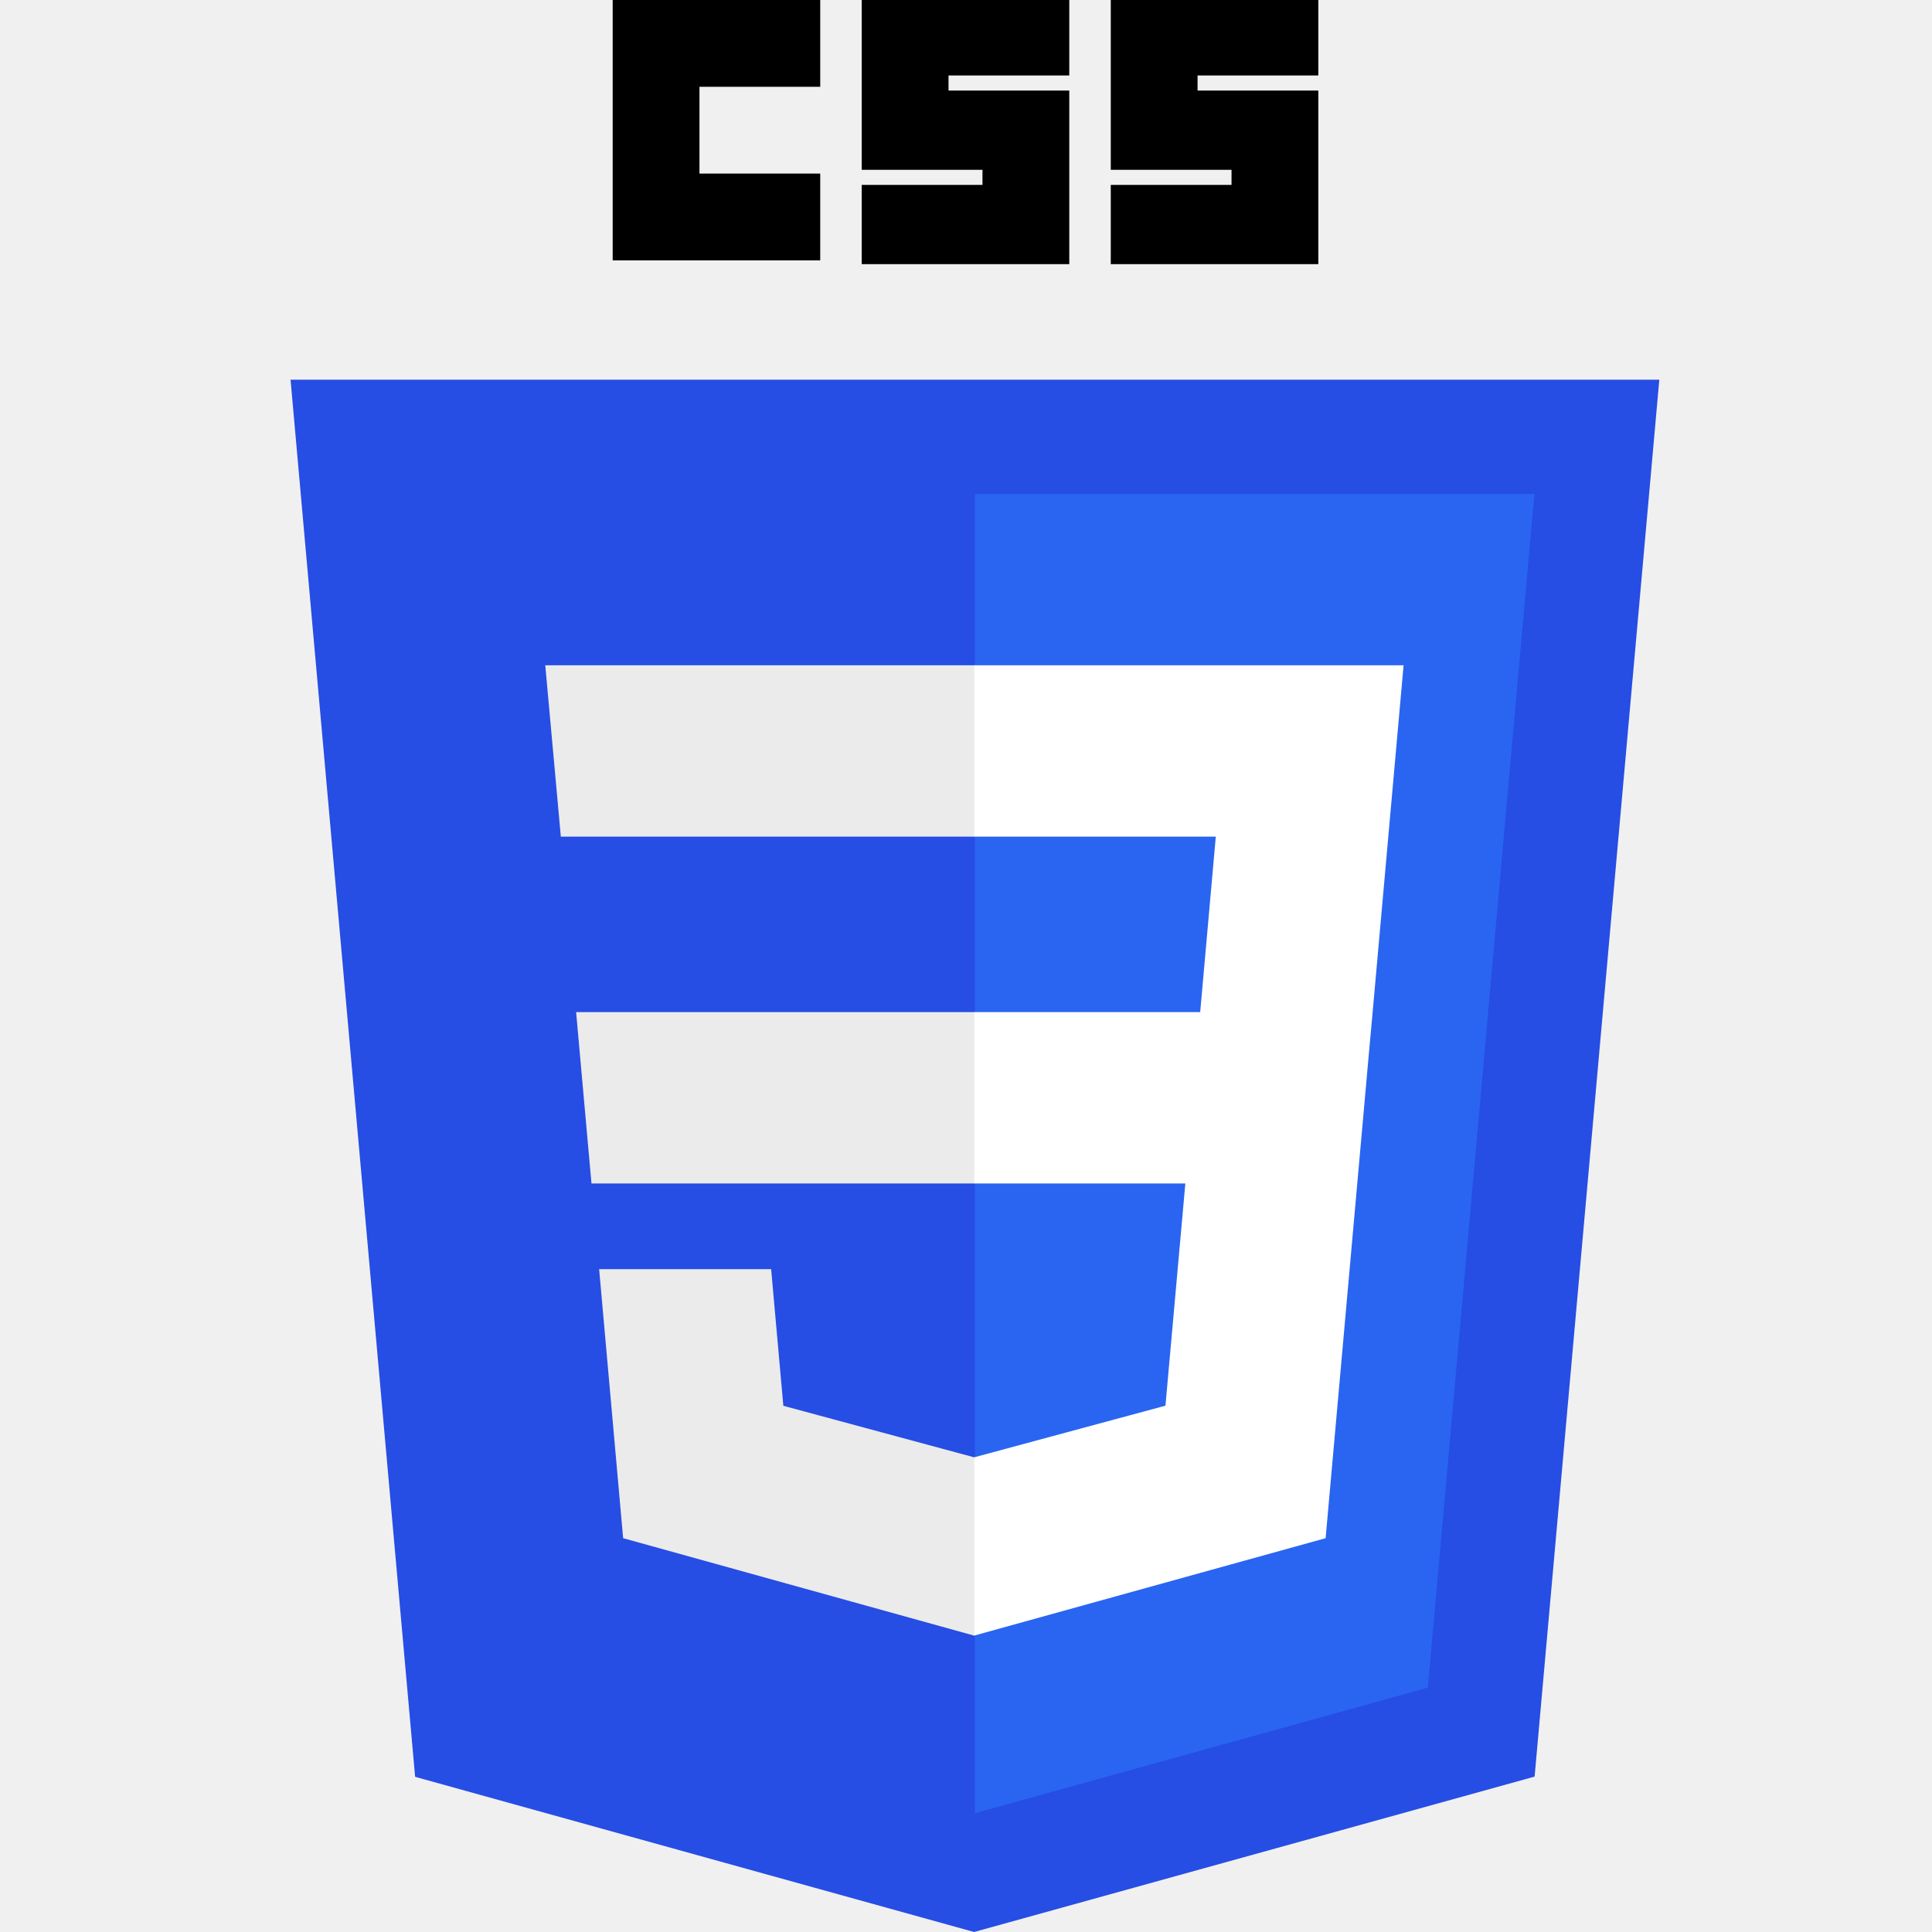
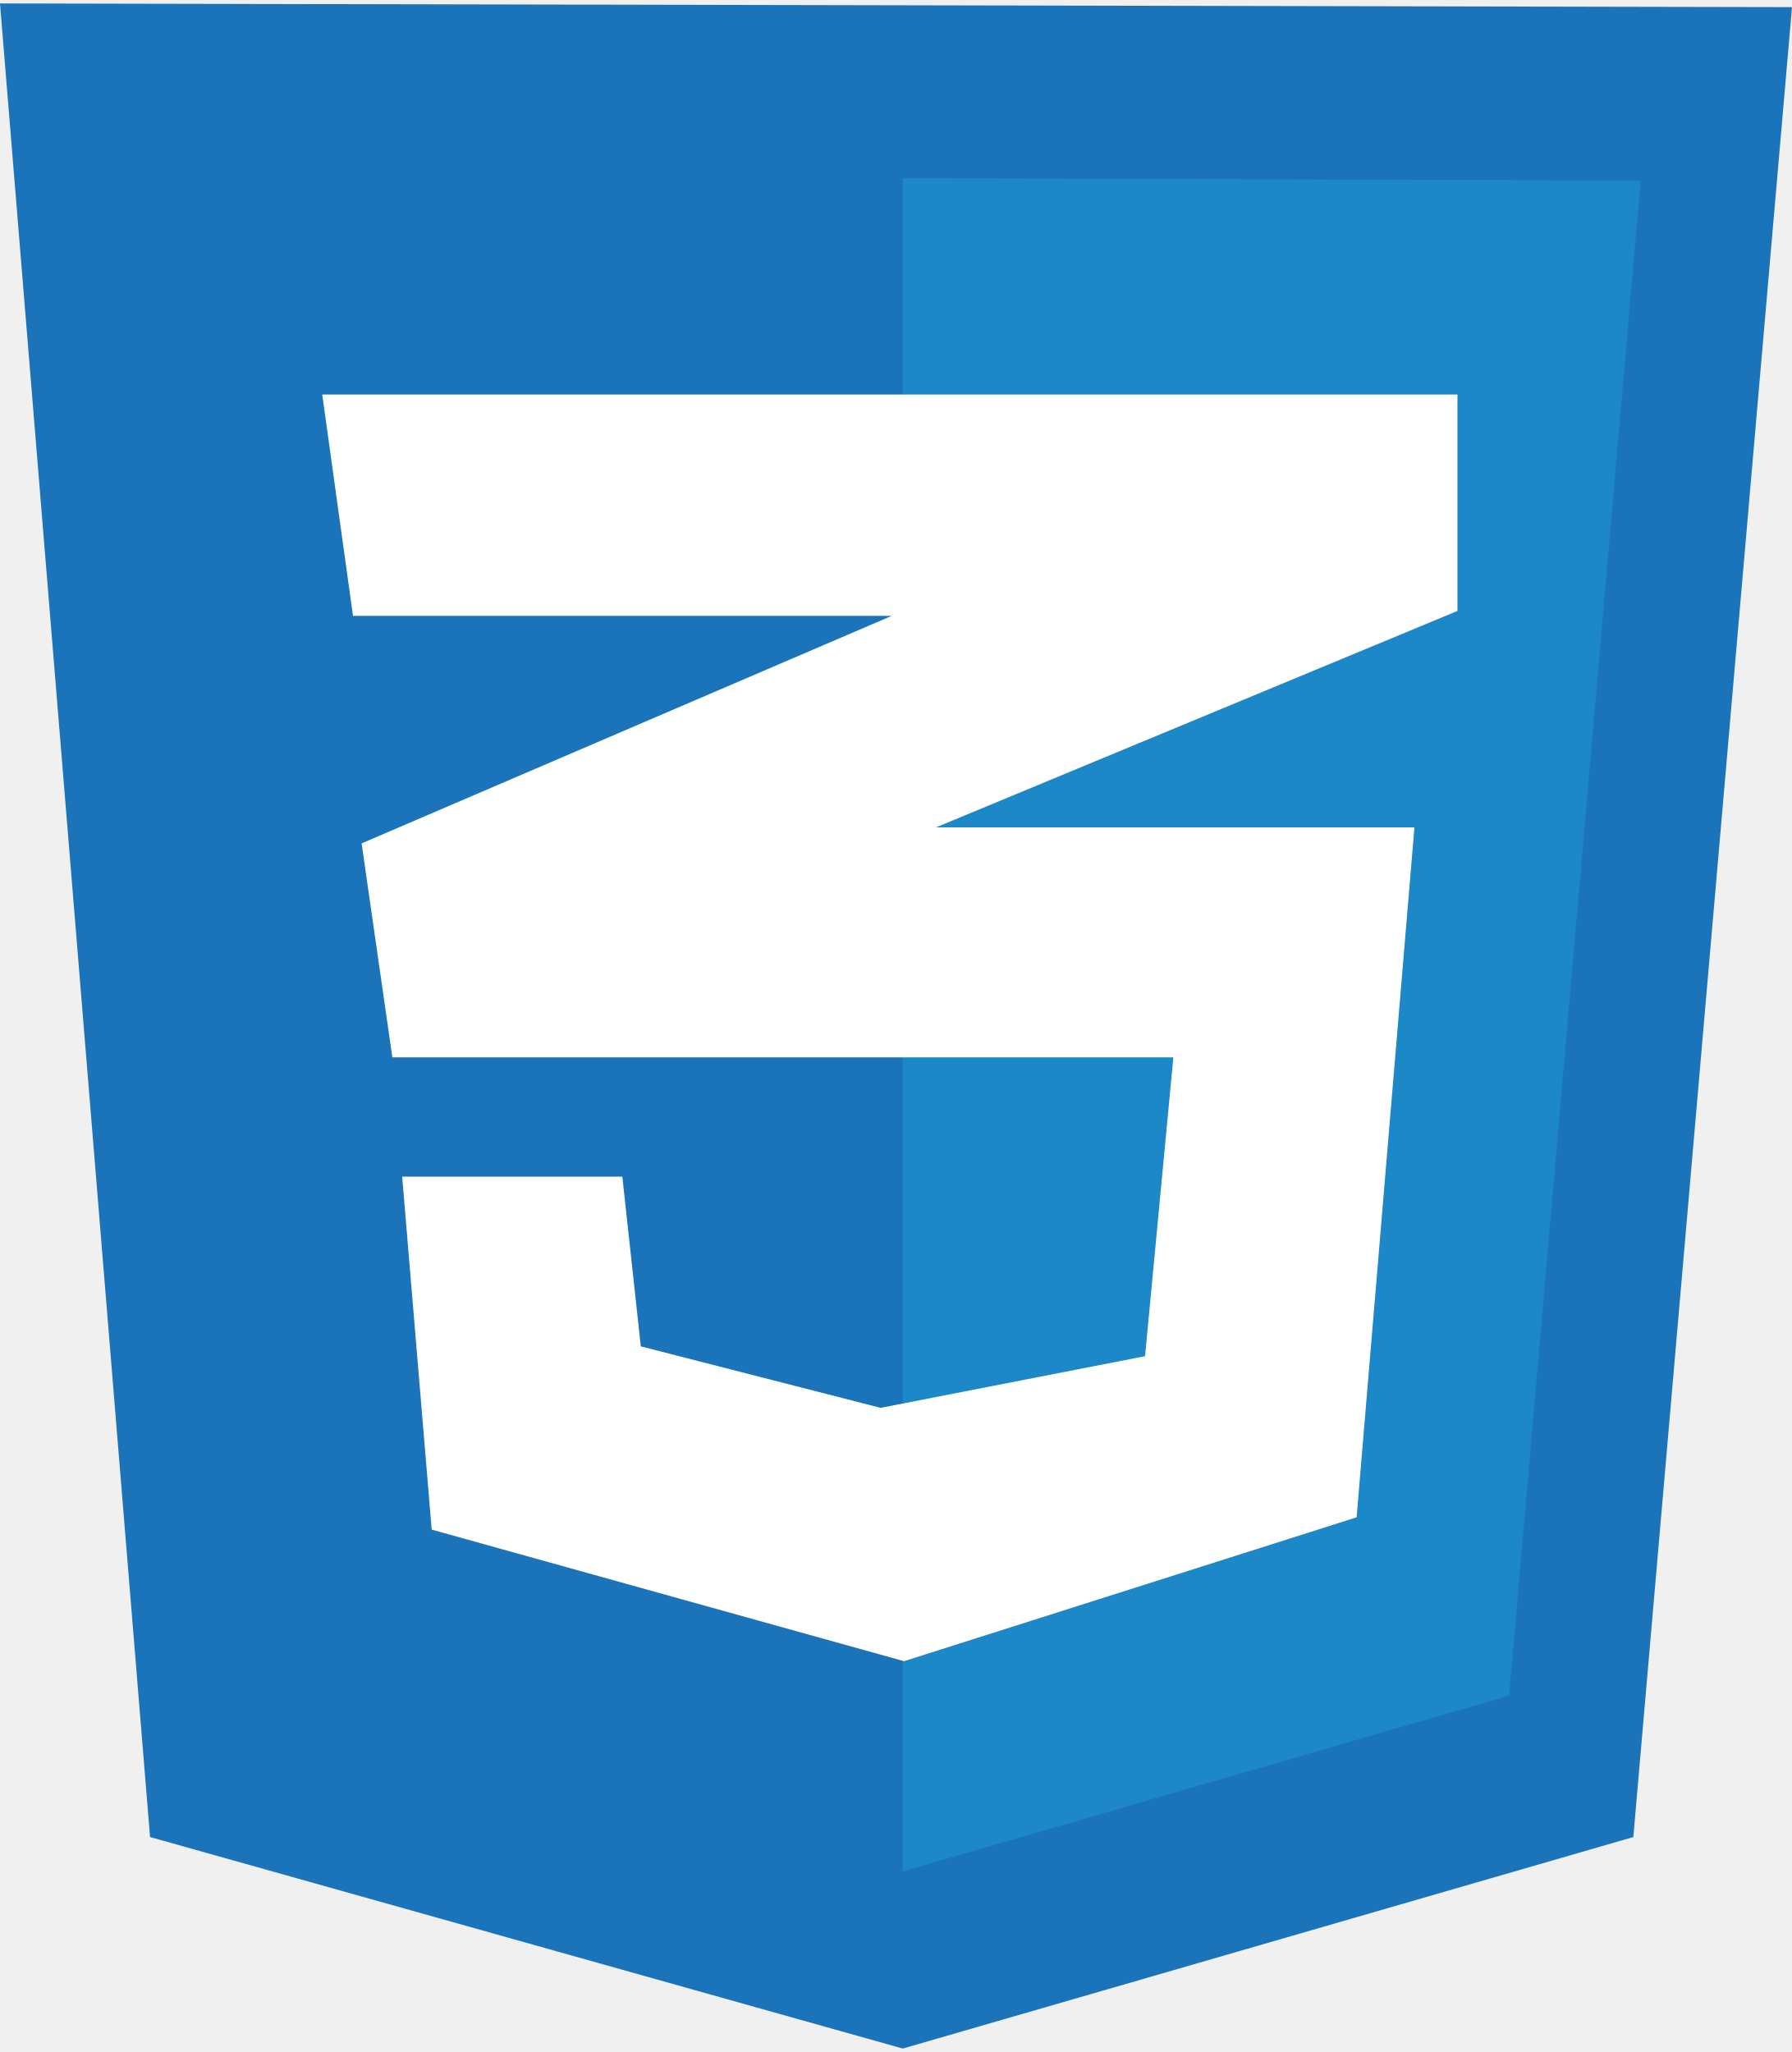
- <svg xmlns="http://www.w3.org/2000/svg" width="256" height="256" viewBox="0 0 240 240" id="svg3476" version="1.1">
-   <defs id="defs3478" />
-   <g id="layer1" transform="translate(-193.633,-548.3622)">
-     <g id="g3013" transform="matrix(0.46875,0,0,0.46875,194.7425,548.3622)">
-       <polygon id="polygon2989" points="107.644,470.877 74.633,100.62 437.367,100.62 404.321,470.819 255.778,512 " style="fill:#264de4" />
-       <polygon id="polygon2991" points="376.03,447.246 404.27,130.894 256,130.894 256,480.523 " style="fill:#2965f1" />
-       <polygon id="polygon2993" points="150.31,268.217 154.38,313.627 256,313.627 256,268.217 " style="fill:#ebebeb" />
-       <polygon id="polygon2995" points="146.26,221.716 256,221.716 256,176.305 255.843,176.305 142.132,176.305 " style="fill:#ebebeb" />
-       <polygon id="polygon2997" points="255.791,433.457 256,433.399 256,386.153 255.801,386.206 205.227,372.55 201.994,336.333 177.419,336.333 156.409,336.333 162.771,407.634 " style="fill:#ebebeb" />
-       <path id="path2999" d="m 160,0 h 55 v 23 h -32 v 23 h 32 v 23 h -55 z" />
-       <path id="path3001" d="m 226,0 h 55 v 20 h -32 v 4 h 32 V 70 H 226 V 49 h 32 v -4 h -32 z" />
-       <path id="path3003" d="m 292,0 h 55 v 20 h -32 v 4 h 32 V 70 H 292 V 49 h 32 v -4 h -32 z" />
-       <polygon id="polygon3005" points="369.597,176.305 255.843,176.305 255.843,221.716 319.831,221.716 315.699,268.217 255.843,268.217 255.843,313.627 311.761,313.627 306.49,372.521 255.843,386.191 255.843,433.435 348.937,407.634 349.62,399.962 360.291,280.411 361.399,268.217 " style="fill:#ffffff" />
-     </g>
-   </g>
+ <svg xmlns="http://www.w3.org/2000/svg" fill="none" height="2500" width="2183" viewBox="0 0 124 141.53">
+   <path d="M10.383 126.892L0 0l124 .255-10.979 126.637-50.553 14.638z" fill="#1b73ba" />
+   <path d="M62.468 129.275V12.085l51.064.17-9.106 104.85z" fill="#1c88c7" />
+   <path d="M100.851 27.064H22.298l2.128 15.318h37.276l-36.68 15.745 2.127 14.808h54.043l-1.958 20.68-18.298 3.575-16.595-4.255-1.277-11.745H27.83l2.042 24.426 32.681 9.106 31.32-9.957 4-47.745H64.765l36.085-14.978z" fill="#fff" />
</svg>
